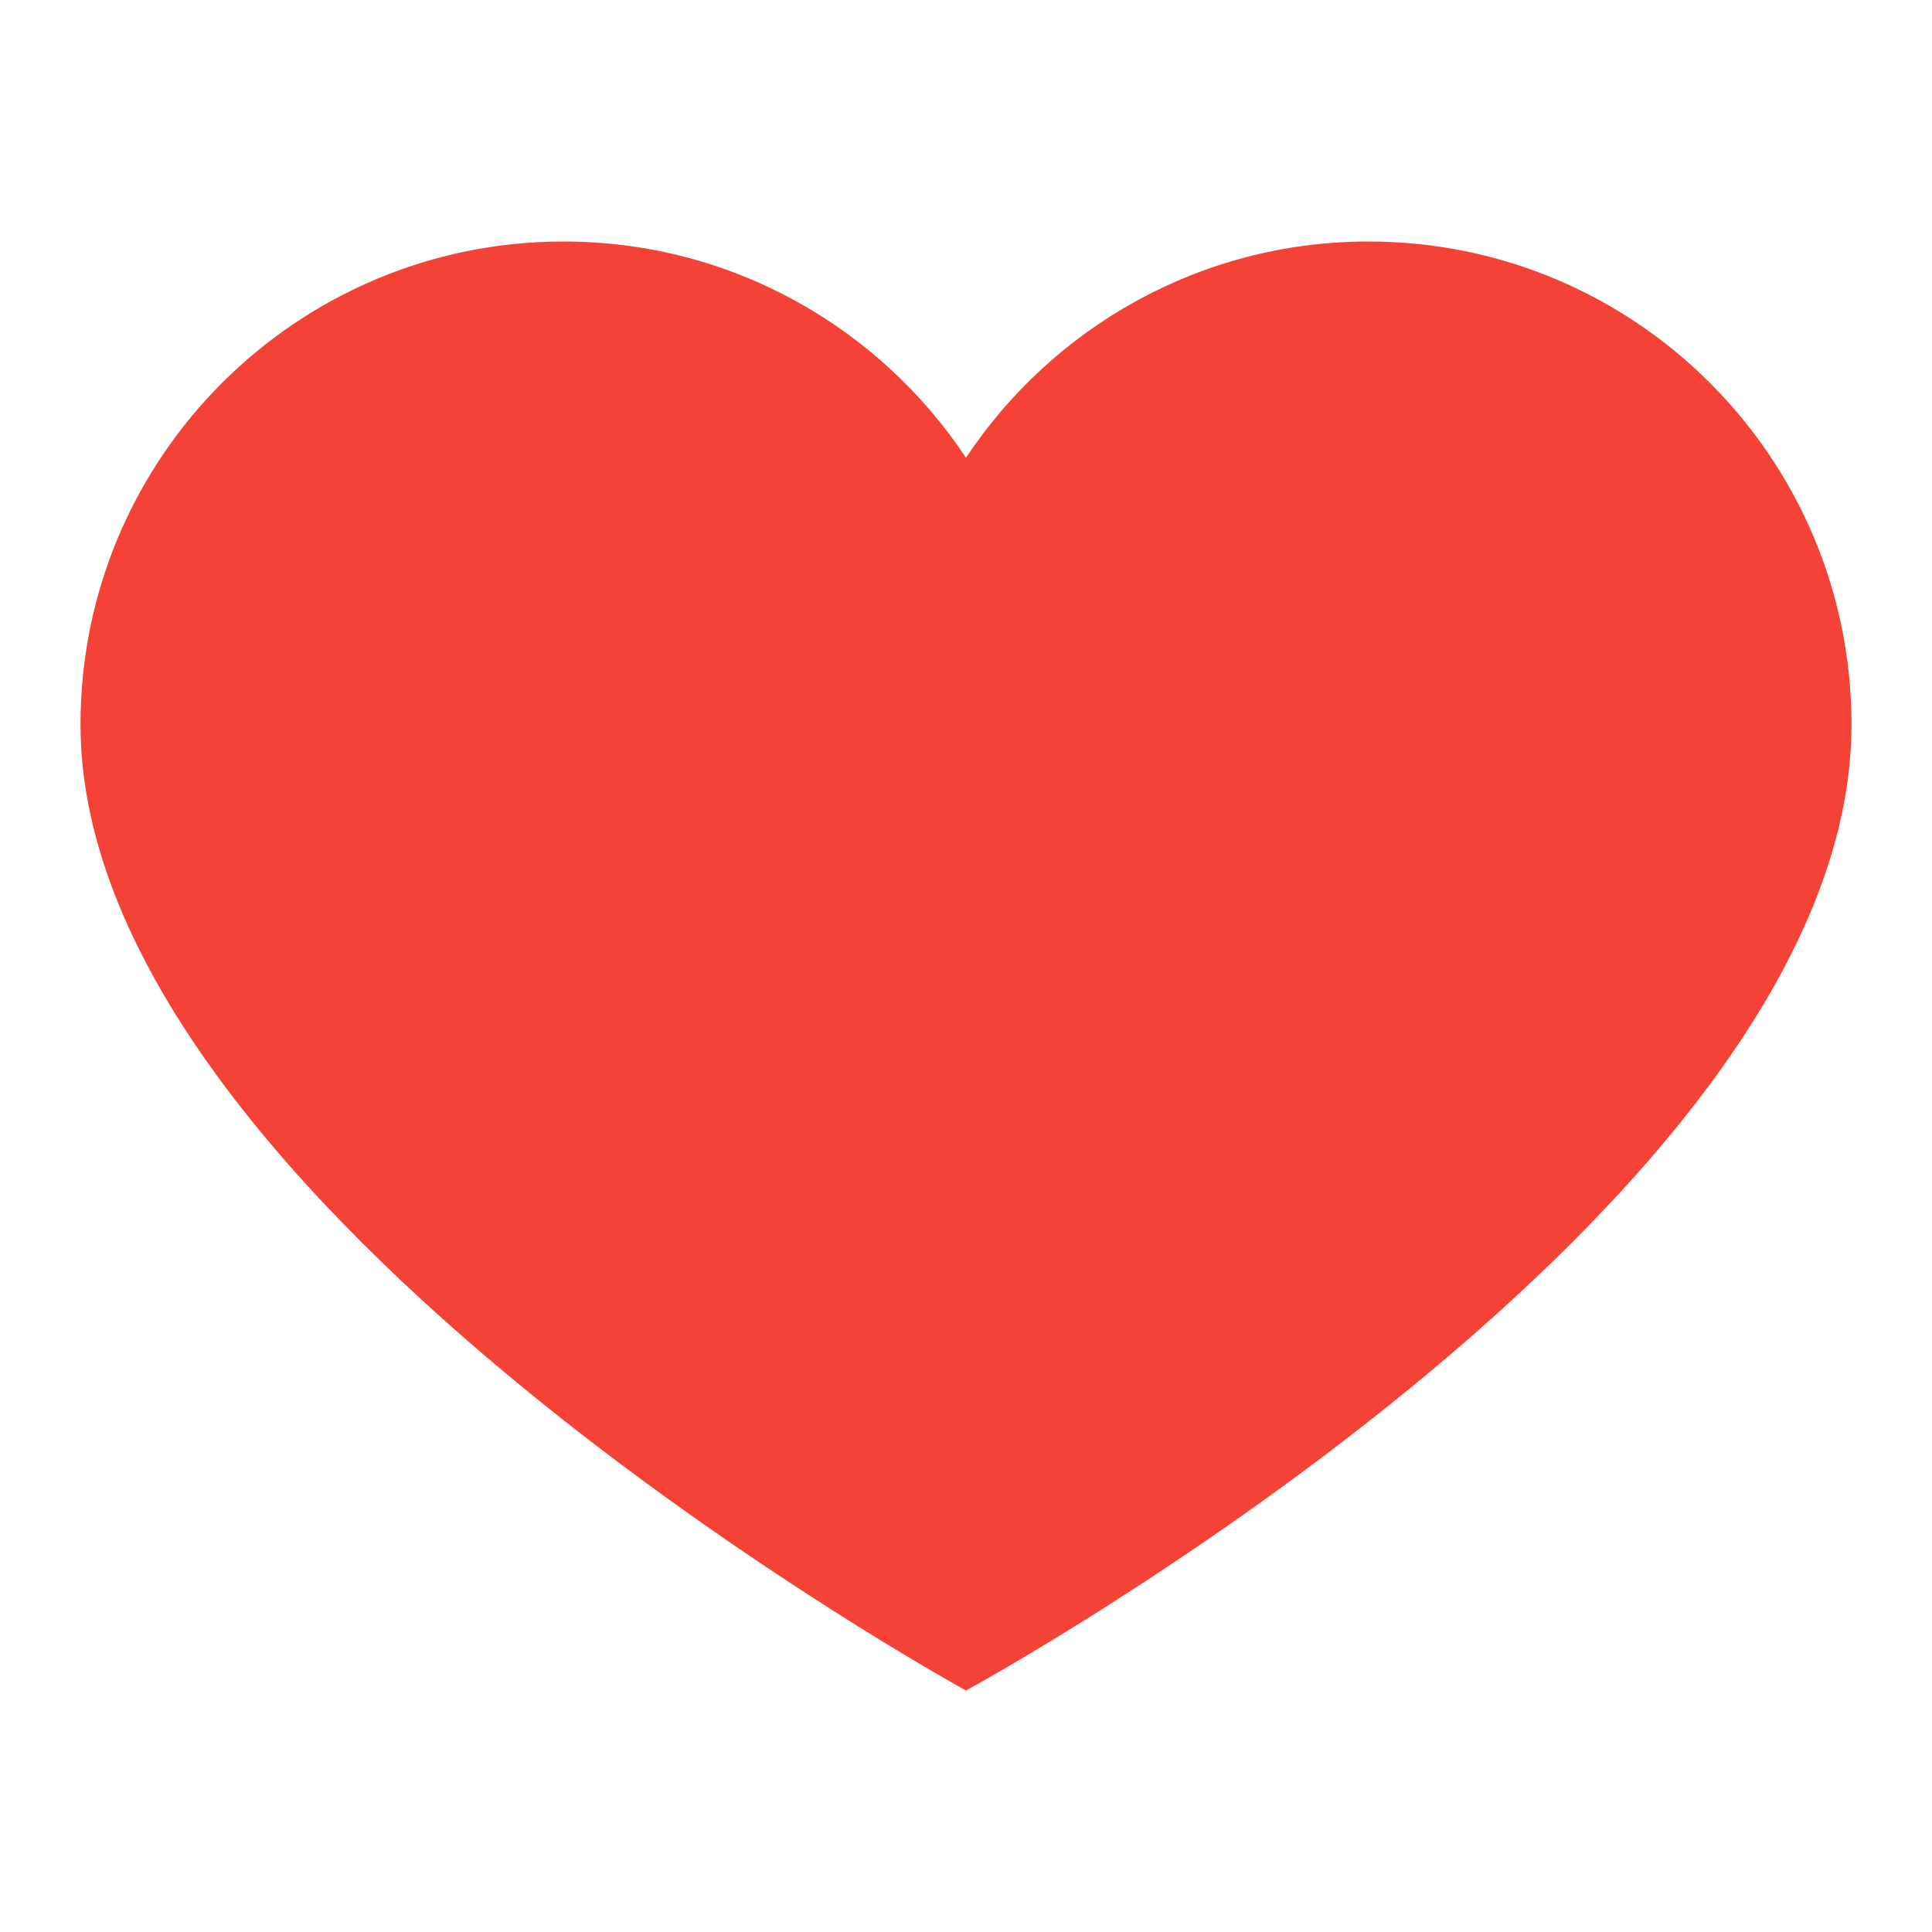
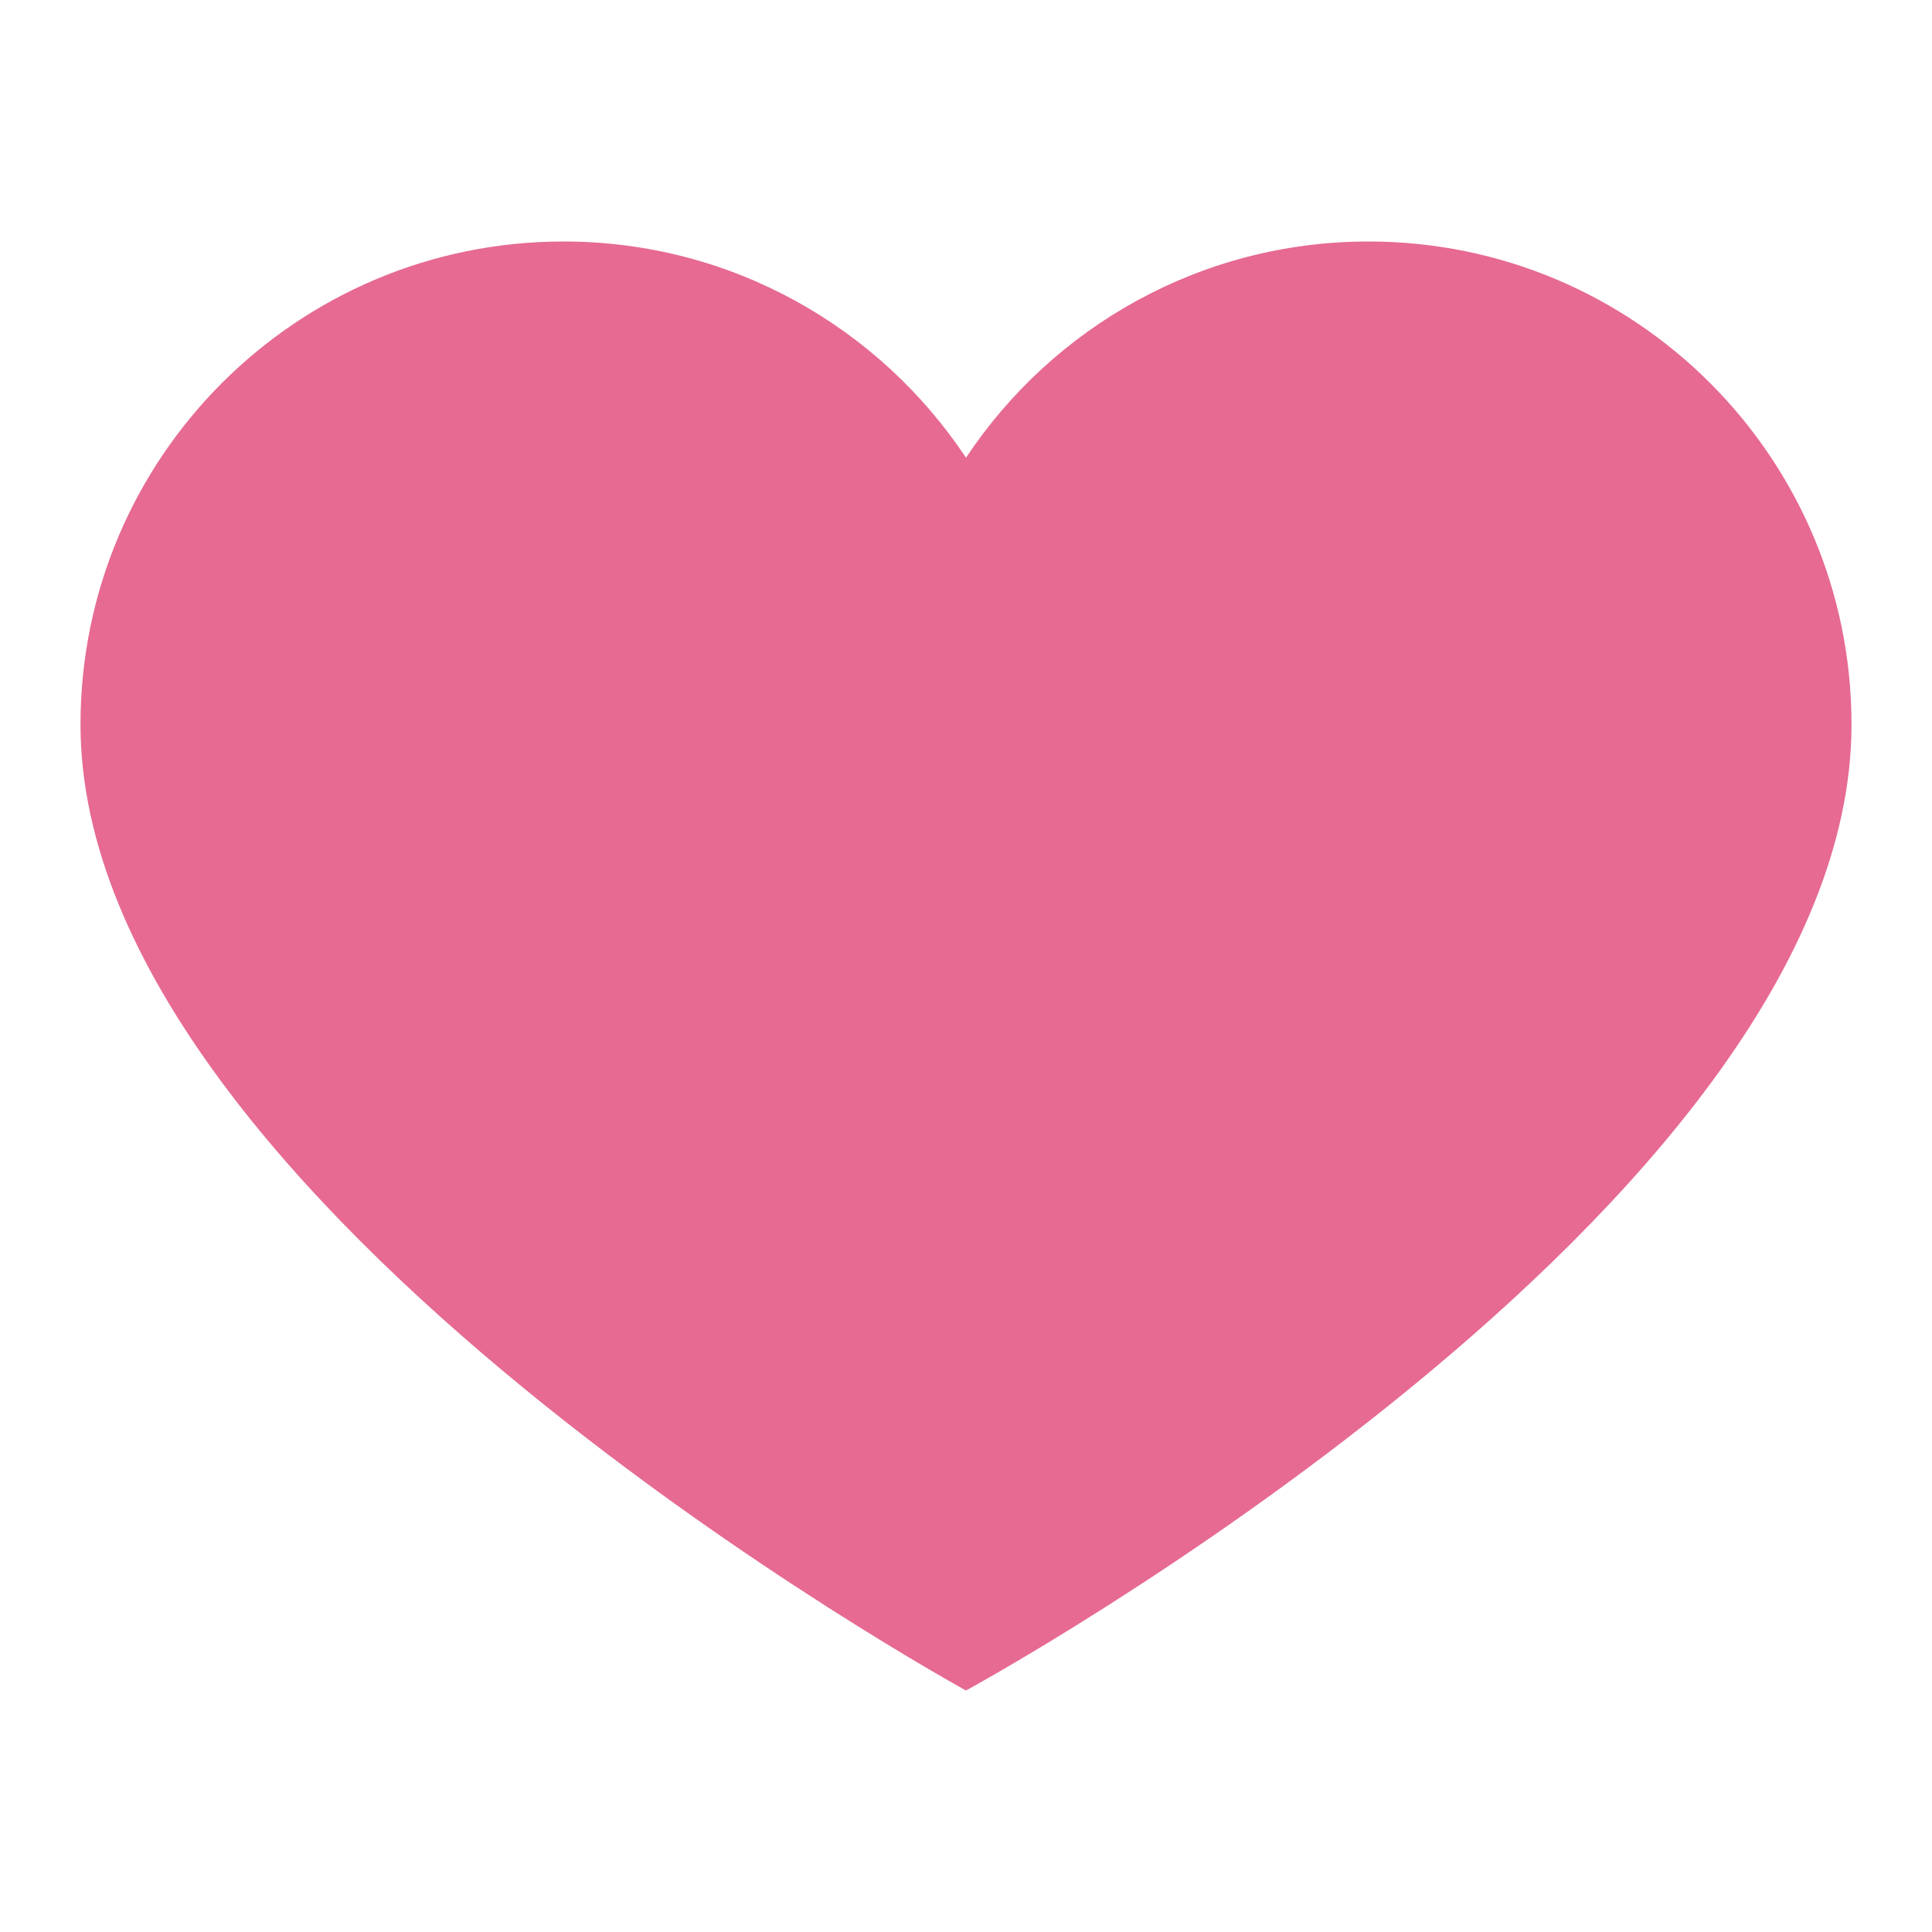
<svg xmlns="http://www.w3.org/2000/svg" viewBox="0 0 48 48" width="48px" height="48px">
-   <path fill="#F44336" d="M34,6c-4.176,0-7.852,2.137-10,5.372C21.851,8.137,18.176,6,14,6C7.373,6,2,11.373,2,18c0,11.943,22,24,22,24s22-11.955,22-24C46,11.373,40.627,6,34,6" />
+   <path fill="#E66A91" d="M34,6c-4.176,0-7.852,2.137-10,5.372C21.851,8.137,18.176,6,14,6C7.373,6,2,11.373,2,18c0,11.943,22,24,22,24s22-11.955,22-24C46,11.373,40.627,6,34,6" />
</svg>
